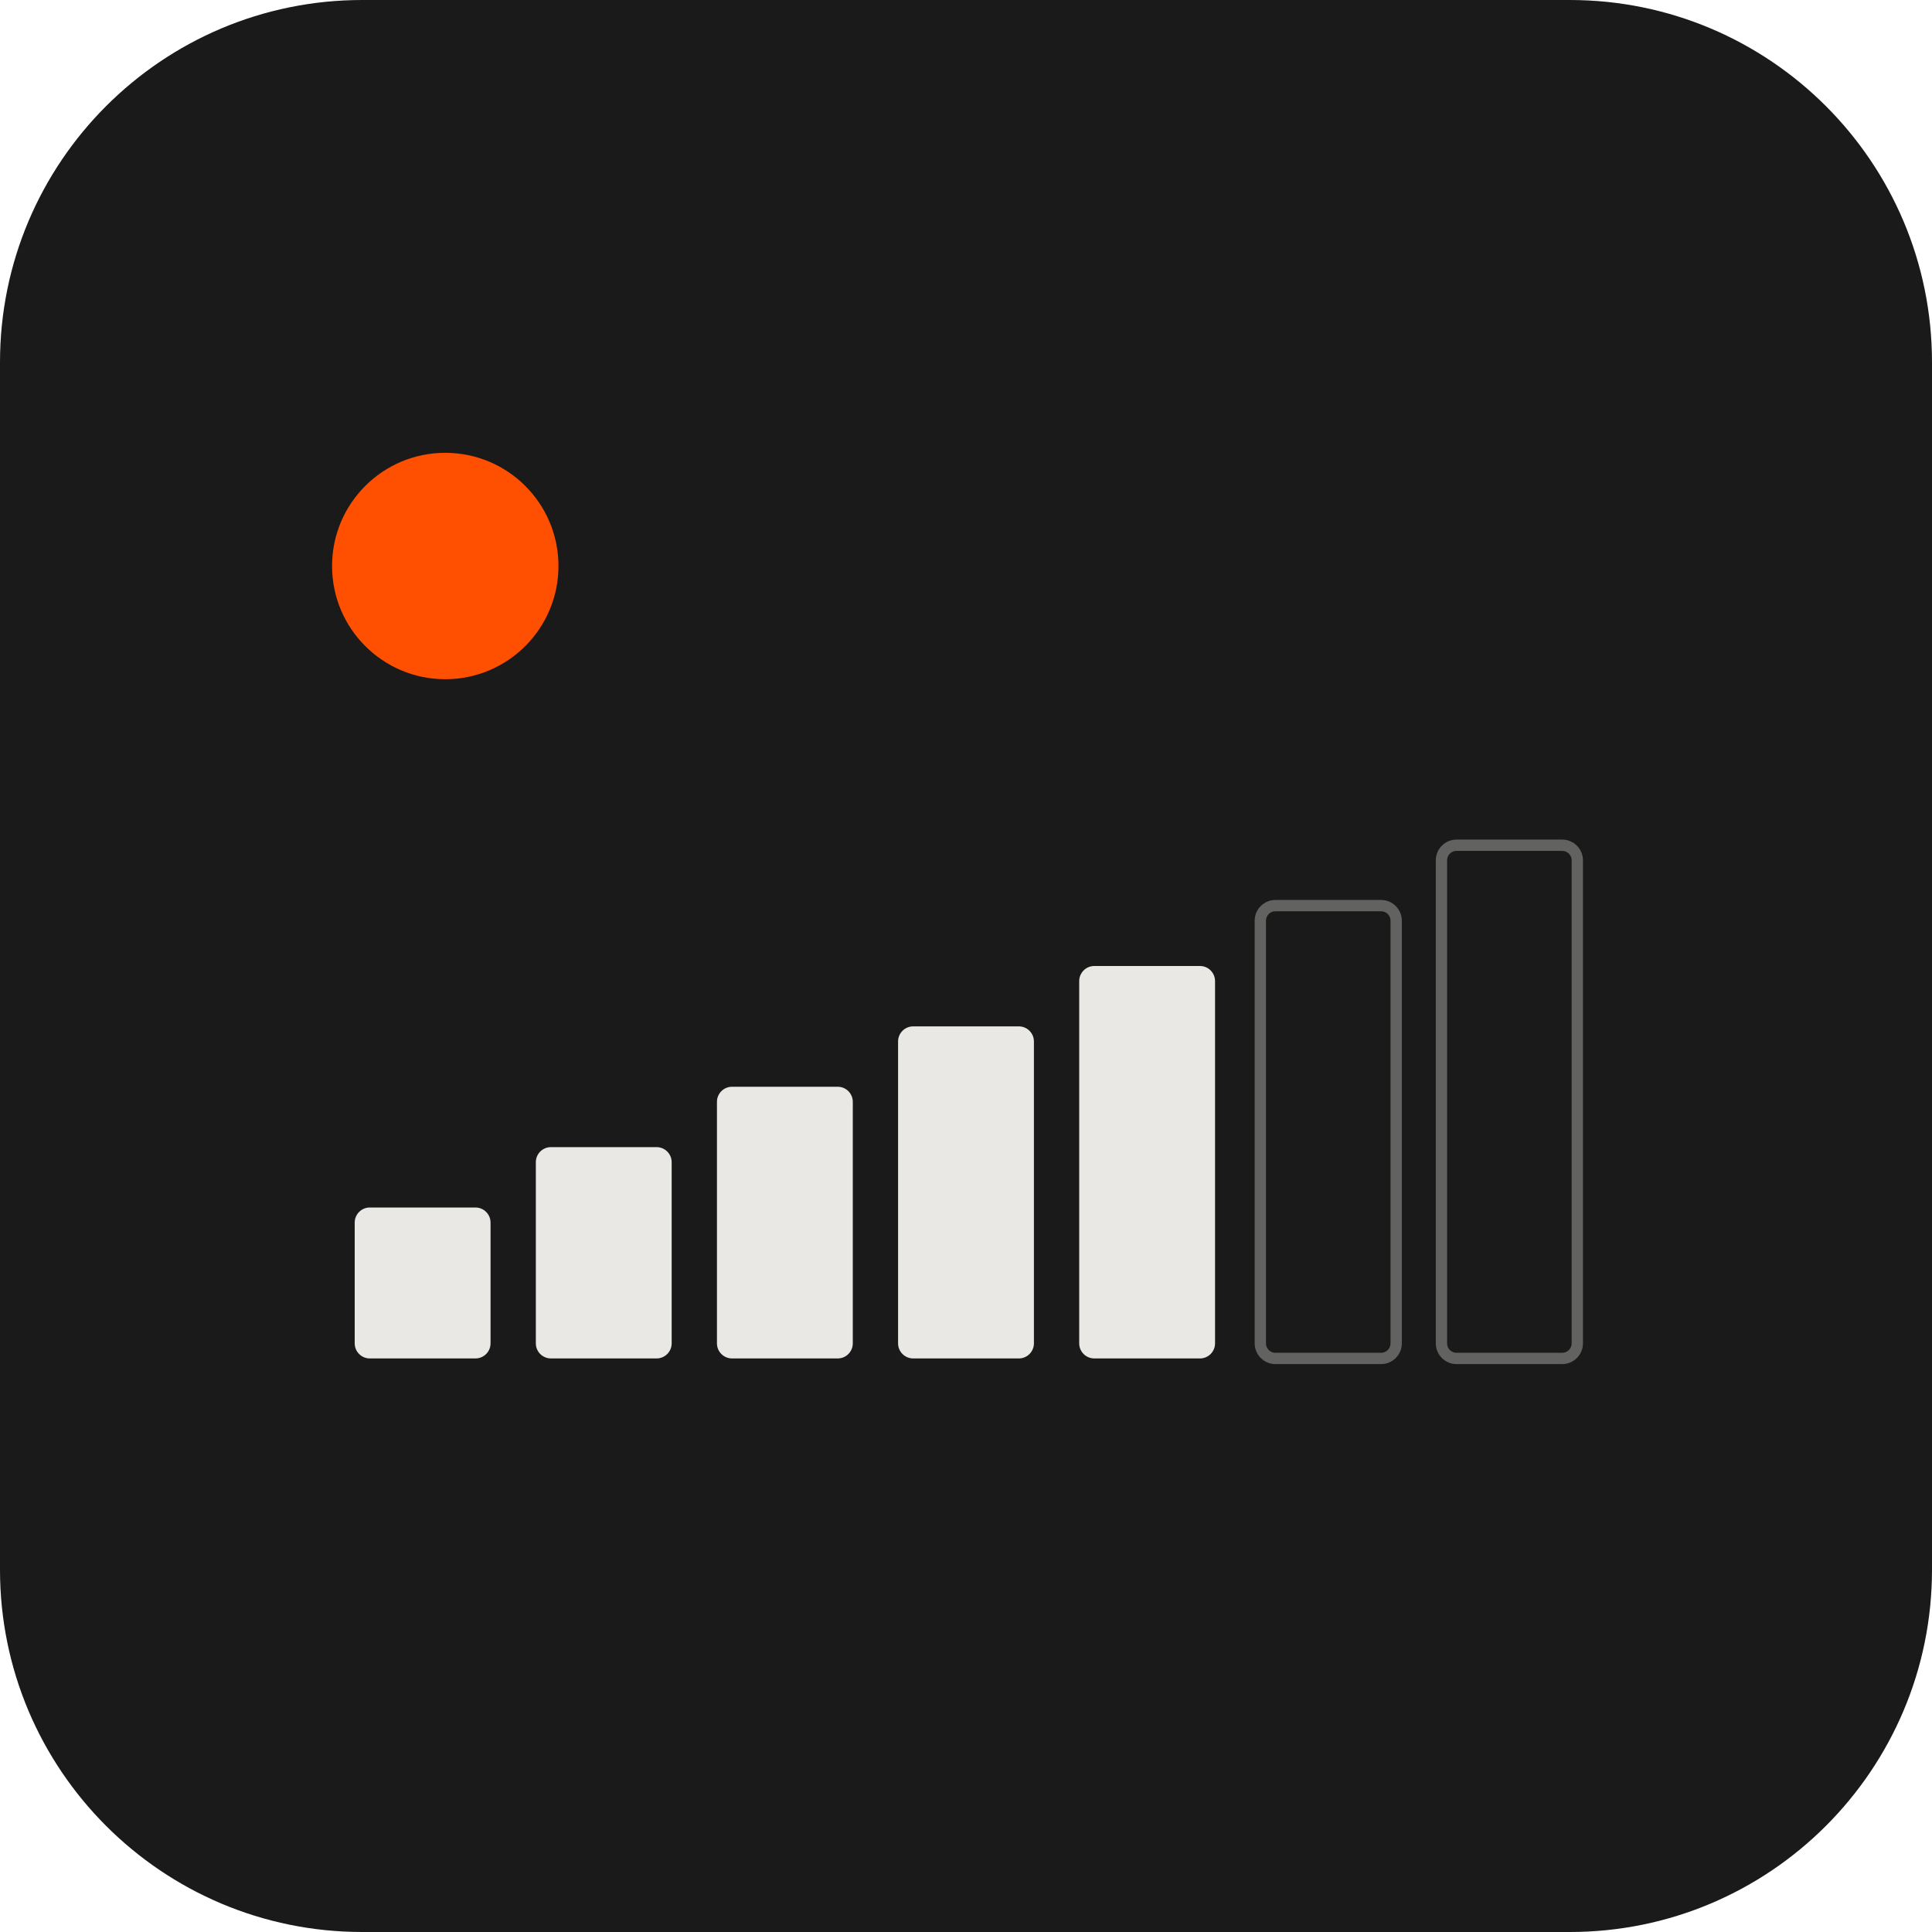
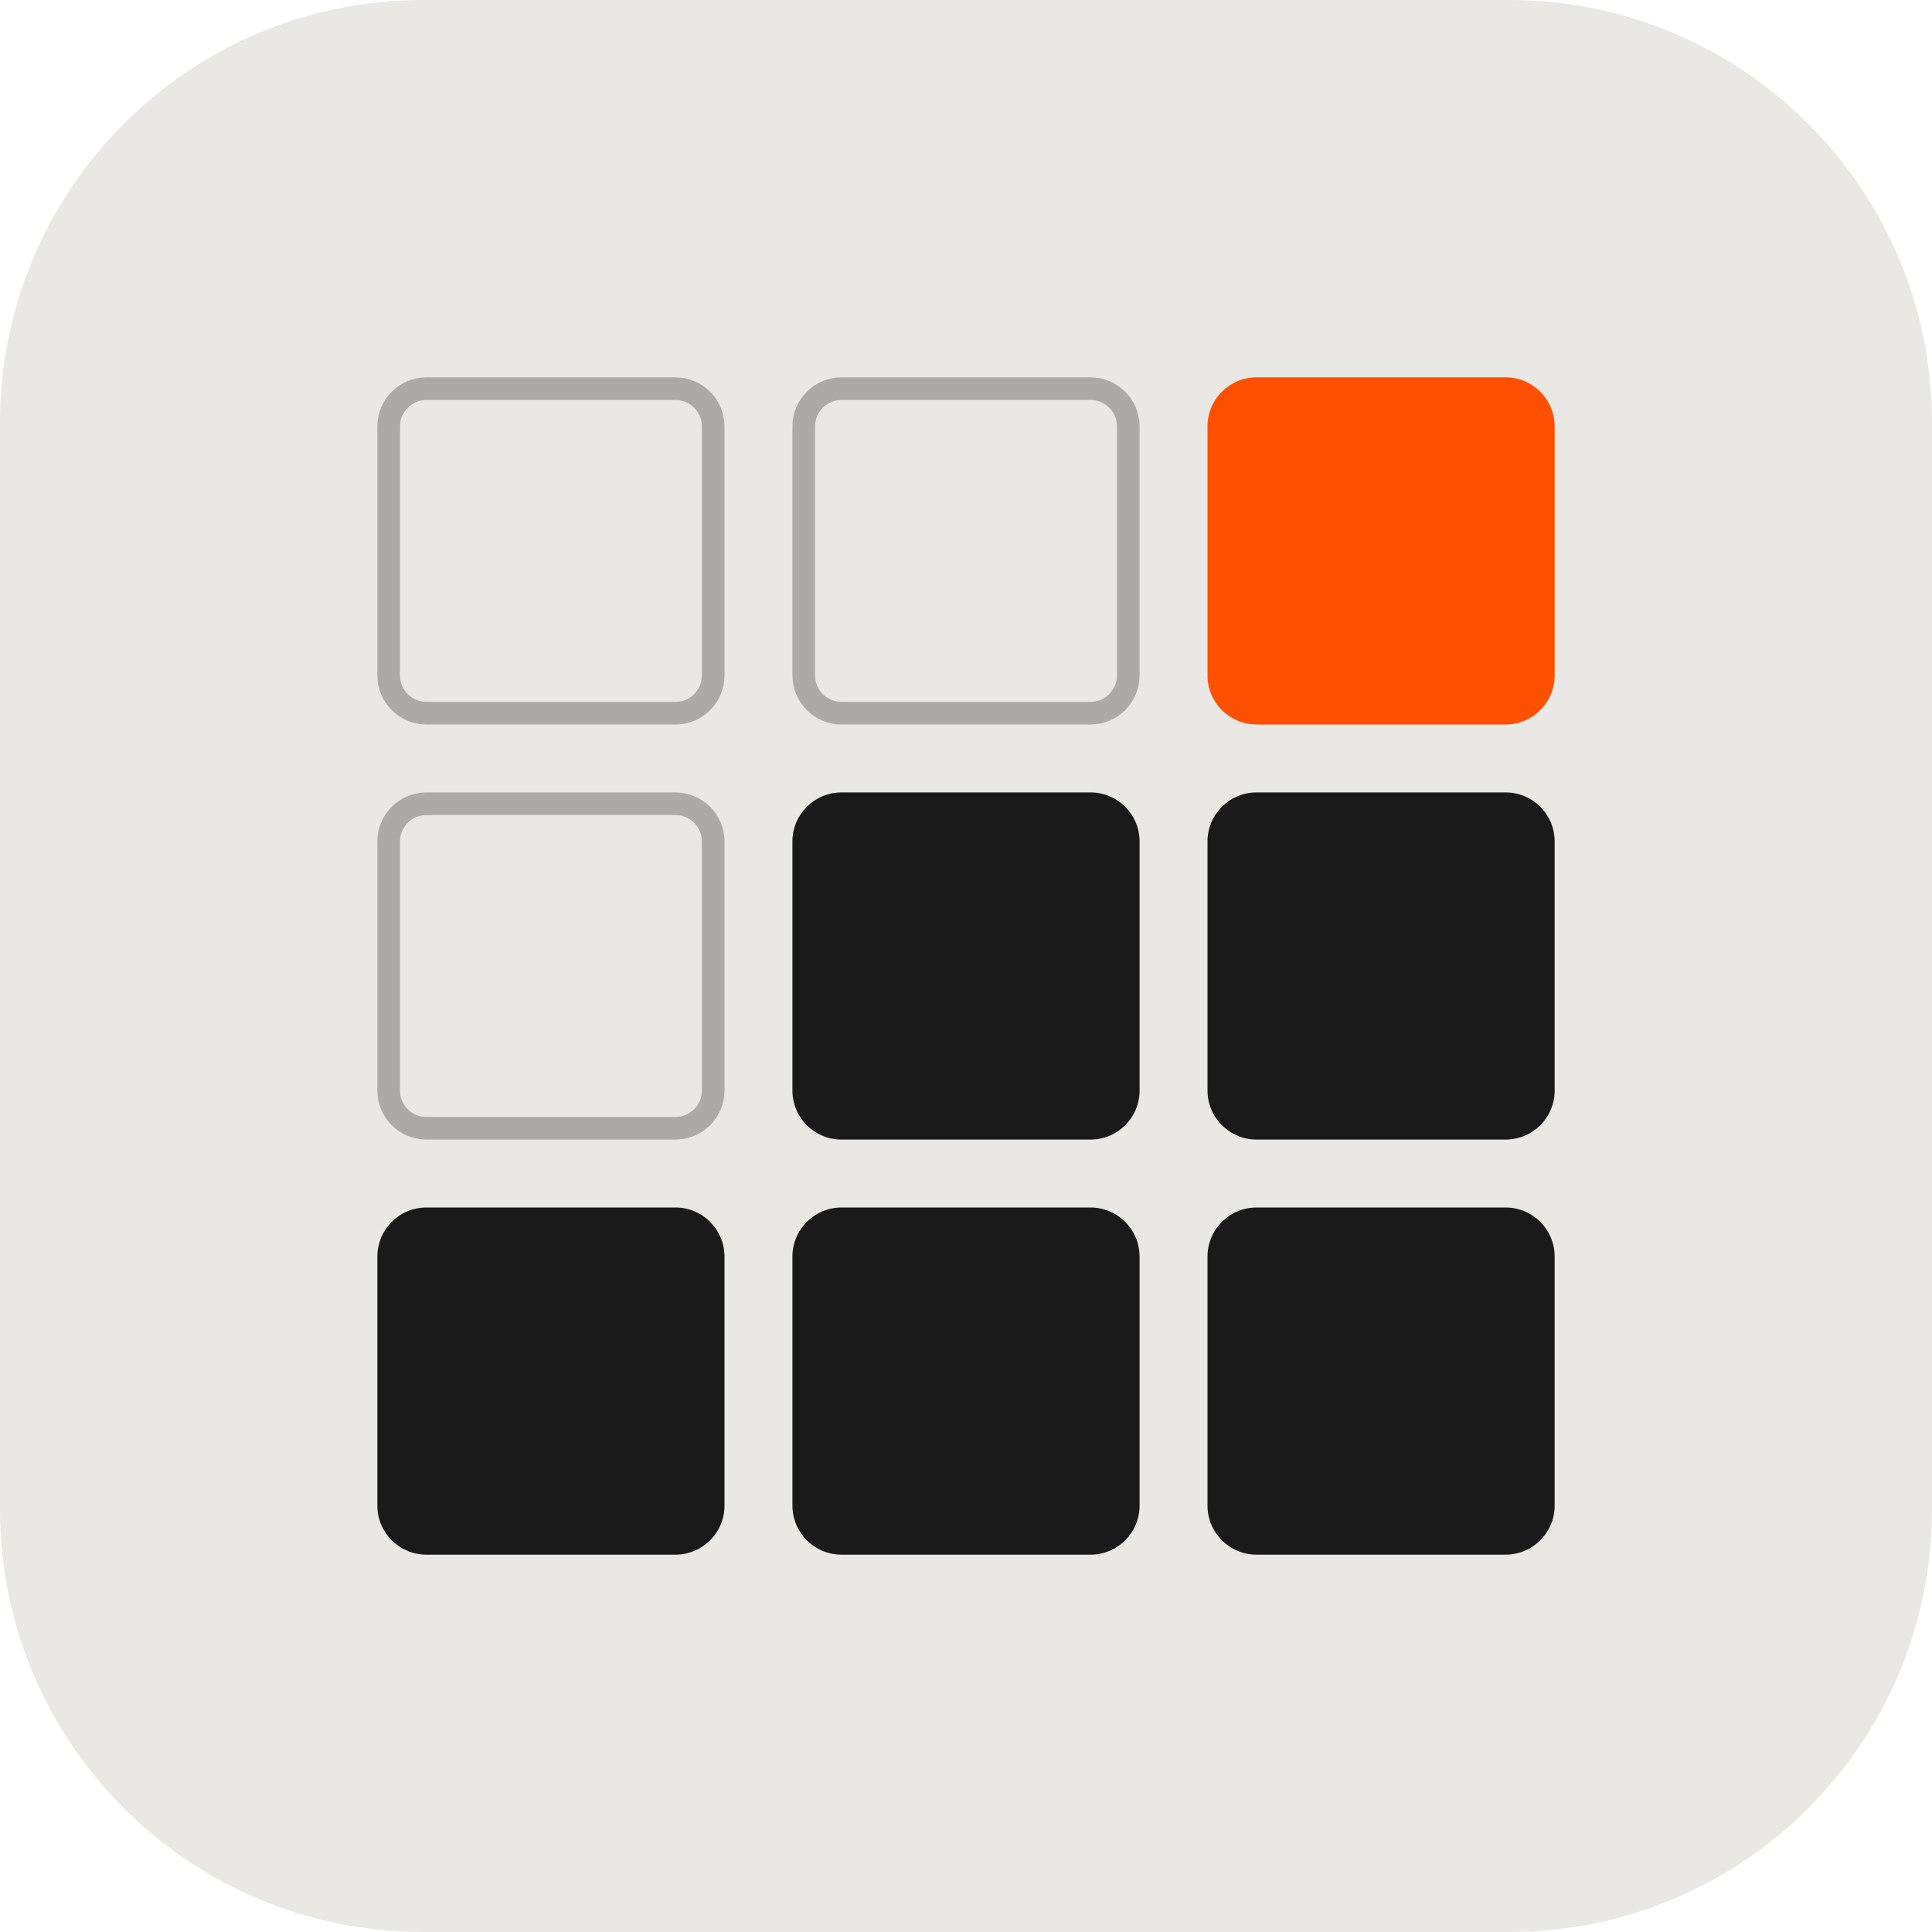
<svg xmlns="http://www.w3.org/2000/svg" viewBox="0 0 512 512">
-   <rect width="512" height="512" rx="96" fill="#1A1A1A" />
-   <circle cx="118" cy="150" r="30" fill="#FF4F00" />
-   <rect x="94" y="320" width="36" height="40" rx="4" fill="#E9E8E4" />
-   <rect x="142" y="304" width="36" height="56" rx="4" fill="#E9E8E4" />
-   <rect x="190" y="288" width="36" height="72" rx="4" fill="#E9E8E4" />
-   <rect x="238" y="272" width="36" height="88" rx="4" fill="#E9E8E4" />
-   <rect x="286" y="256" width="36" height="104" rx="4" fill="#E9E8E4" />
-   <rect x="334" y="240" width="36" height="120" rx="4" fill="none" stroke="#E9E8E4" stroke-opacity=".35" stroke-width="3" />
-   <rect x="382" y="224" width="36" height="136" rx="4" fill="none" stroke="#E9E8E4" stroke-opacity=".35" stroke-width="3" />
+   <rect width="512" height="512" rx="112" fill="#E9E8E4" />
+   <rect x="103.0" y="103.0" width="86" height="86" rx="10.0" fill="none" stroke="#1A1A1A" stroke-opacity=".3" stroke-width="6" />
+   <rect x="103.0" y="213.0" width="86" height="86" rx="10.0" fill="none" stroke="#1A1A1A" stroke-opacity=".3" stroke-width="6" />
+   <rect x="100.0" y="320.0" width="92" height="92" rx="13" fill="#1A1A1A" />
+   <rect x="213.0" y="103.0" width="86" height="86" rx="10.0" fill="none" stroke="#1A1A1A" stroke-opacity=".3" stroke-width="6" />
+   <rect x="210.0" y="210.0" width="92" height="92" rx="13" fill="#1A1A1A" />
+   <rect x="210.0" y="320.0" width="92" height="92" rx="13" fill="#1A1A1A" />
+   <rect x="320.0" y="100.0" width="92" height="92" rx="13" fill="#FF4F00" />
+   <rect x="320.0" y="210.0" width="92" height="92" rx="13" fill="#1A1A1A" />
+   <rect x="320.0" y="320.0" width="92" height="92" rx="13" fill="#1A1A1A" />
</svg>
